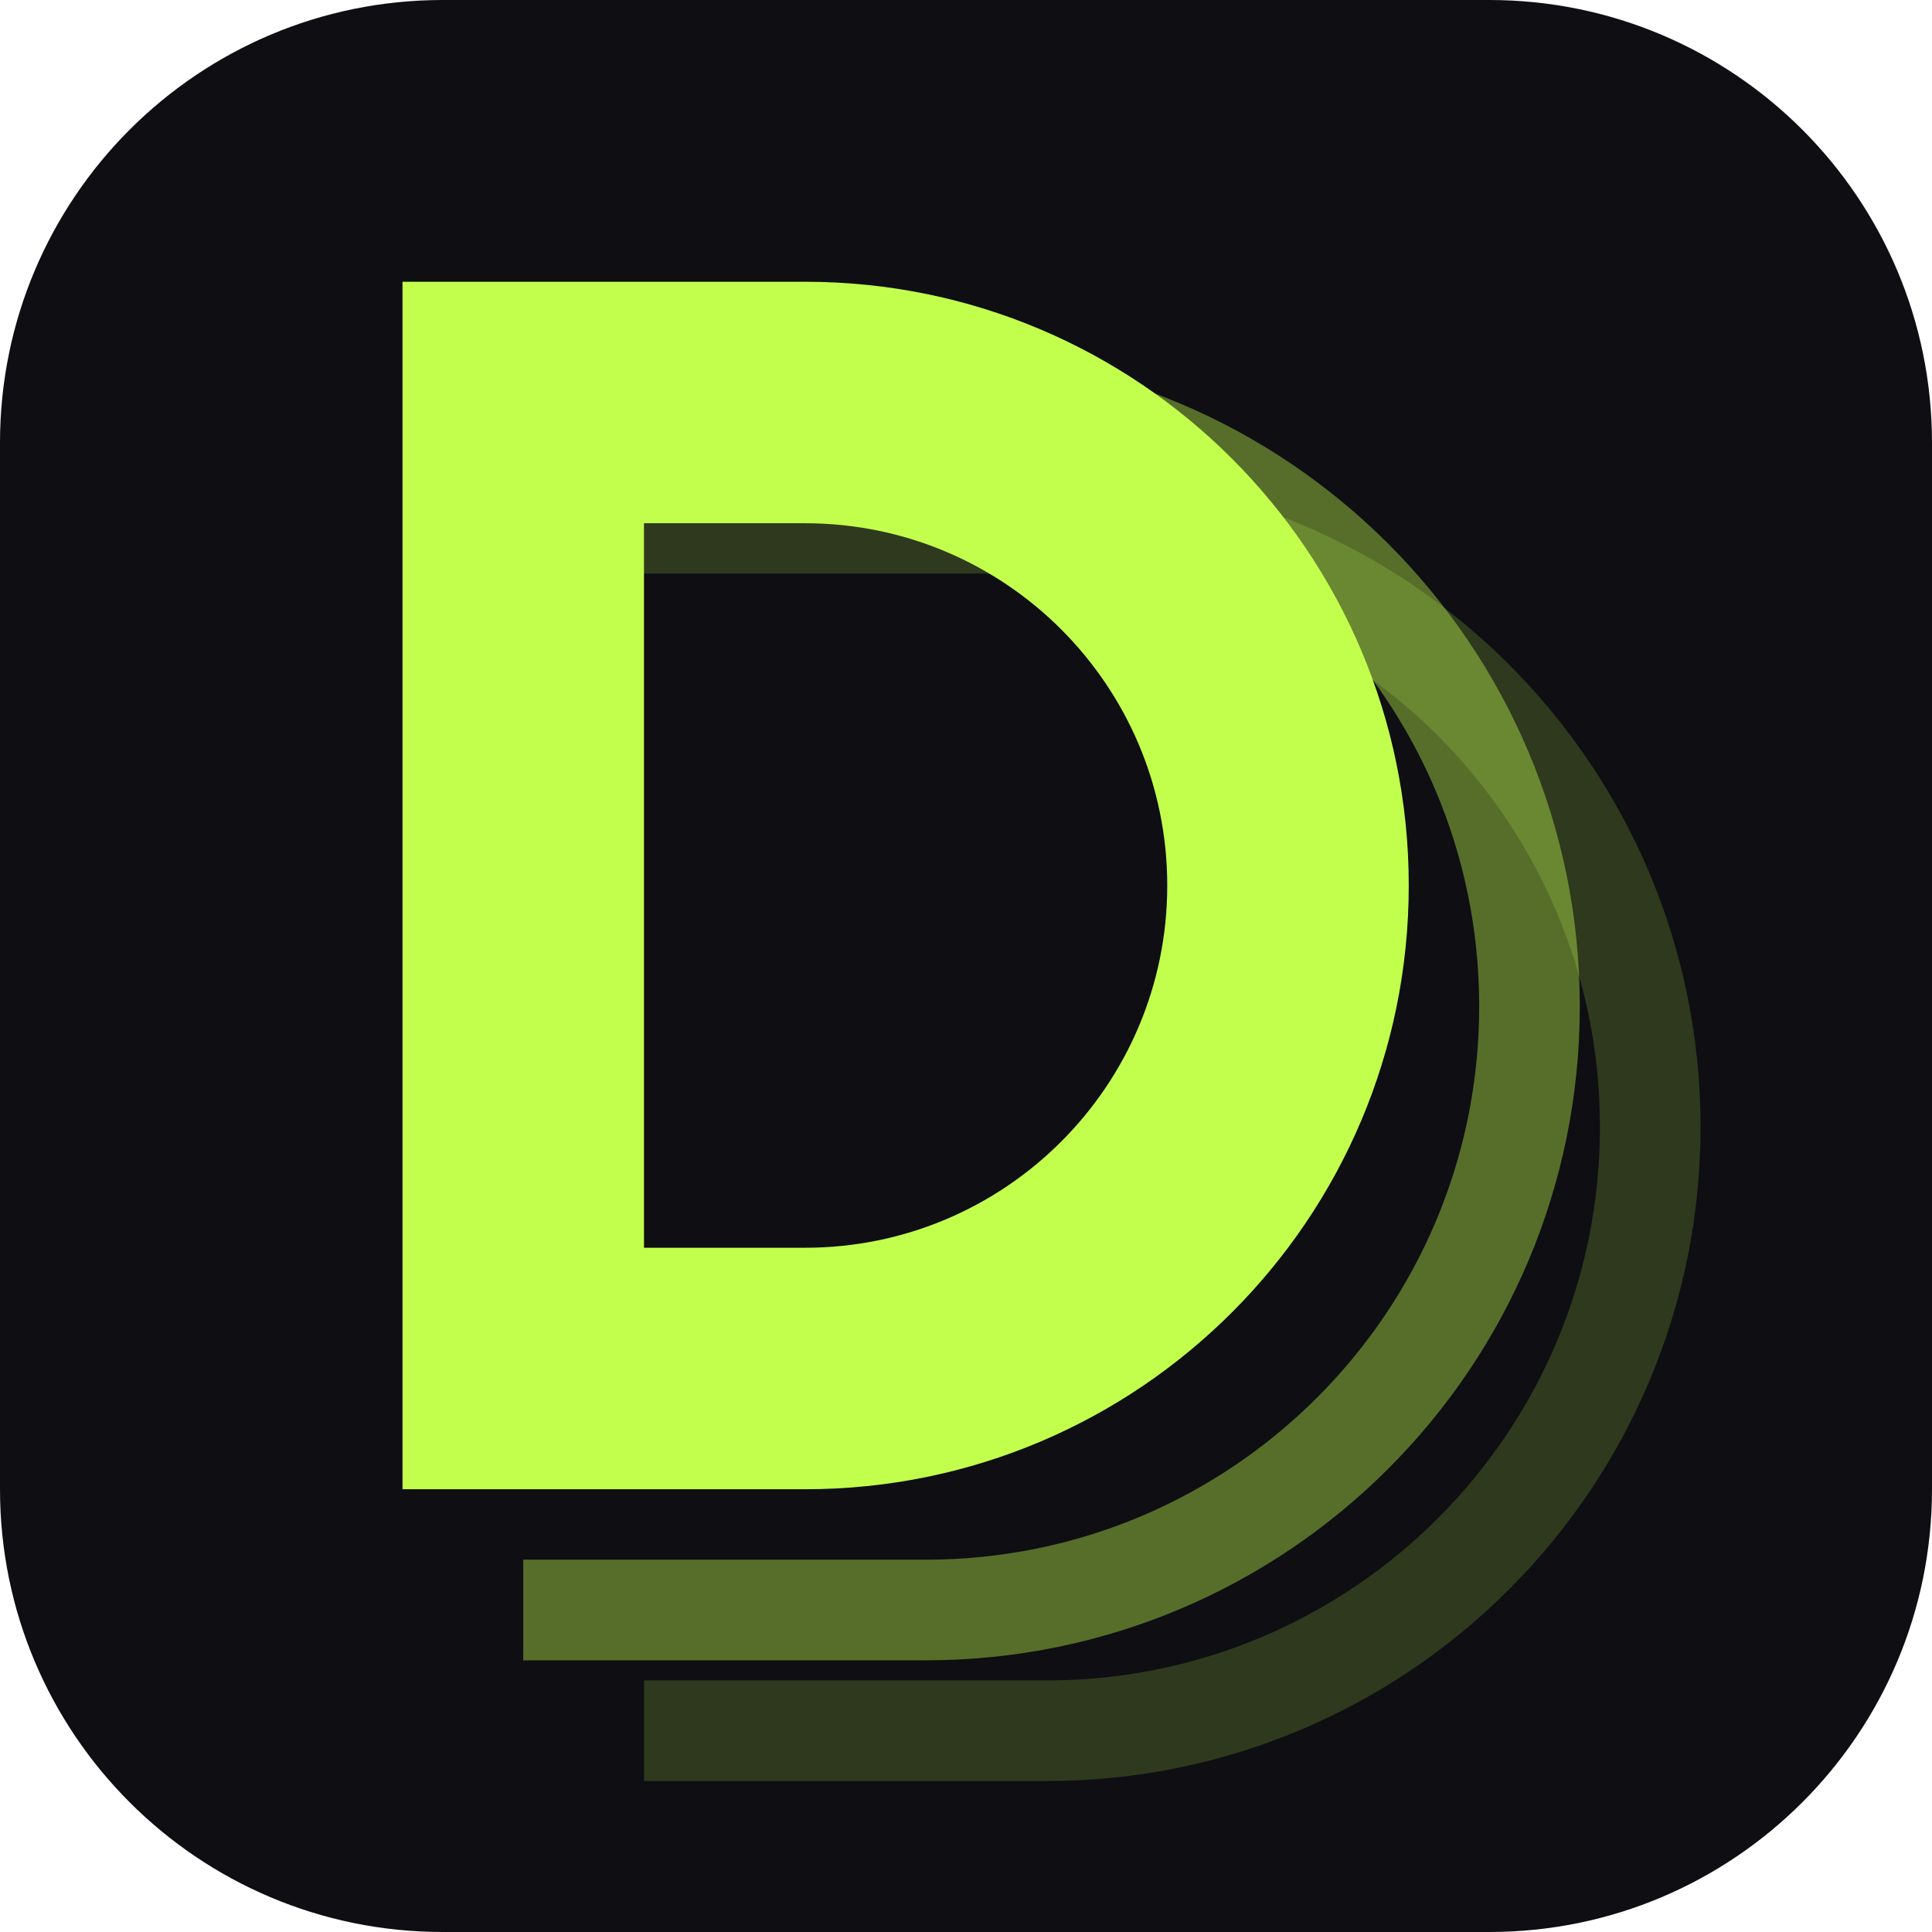
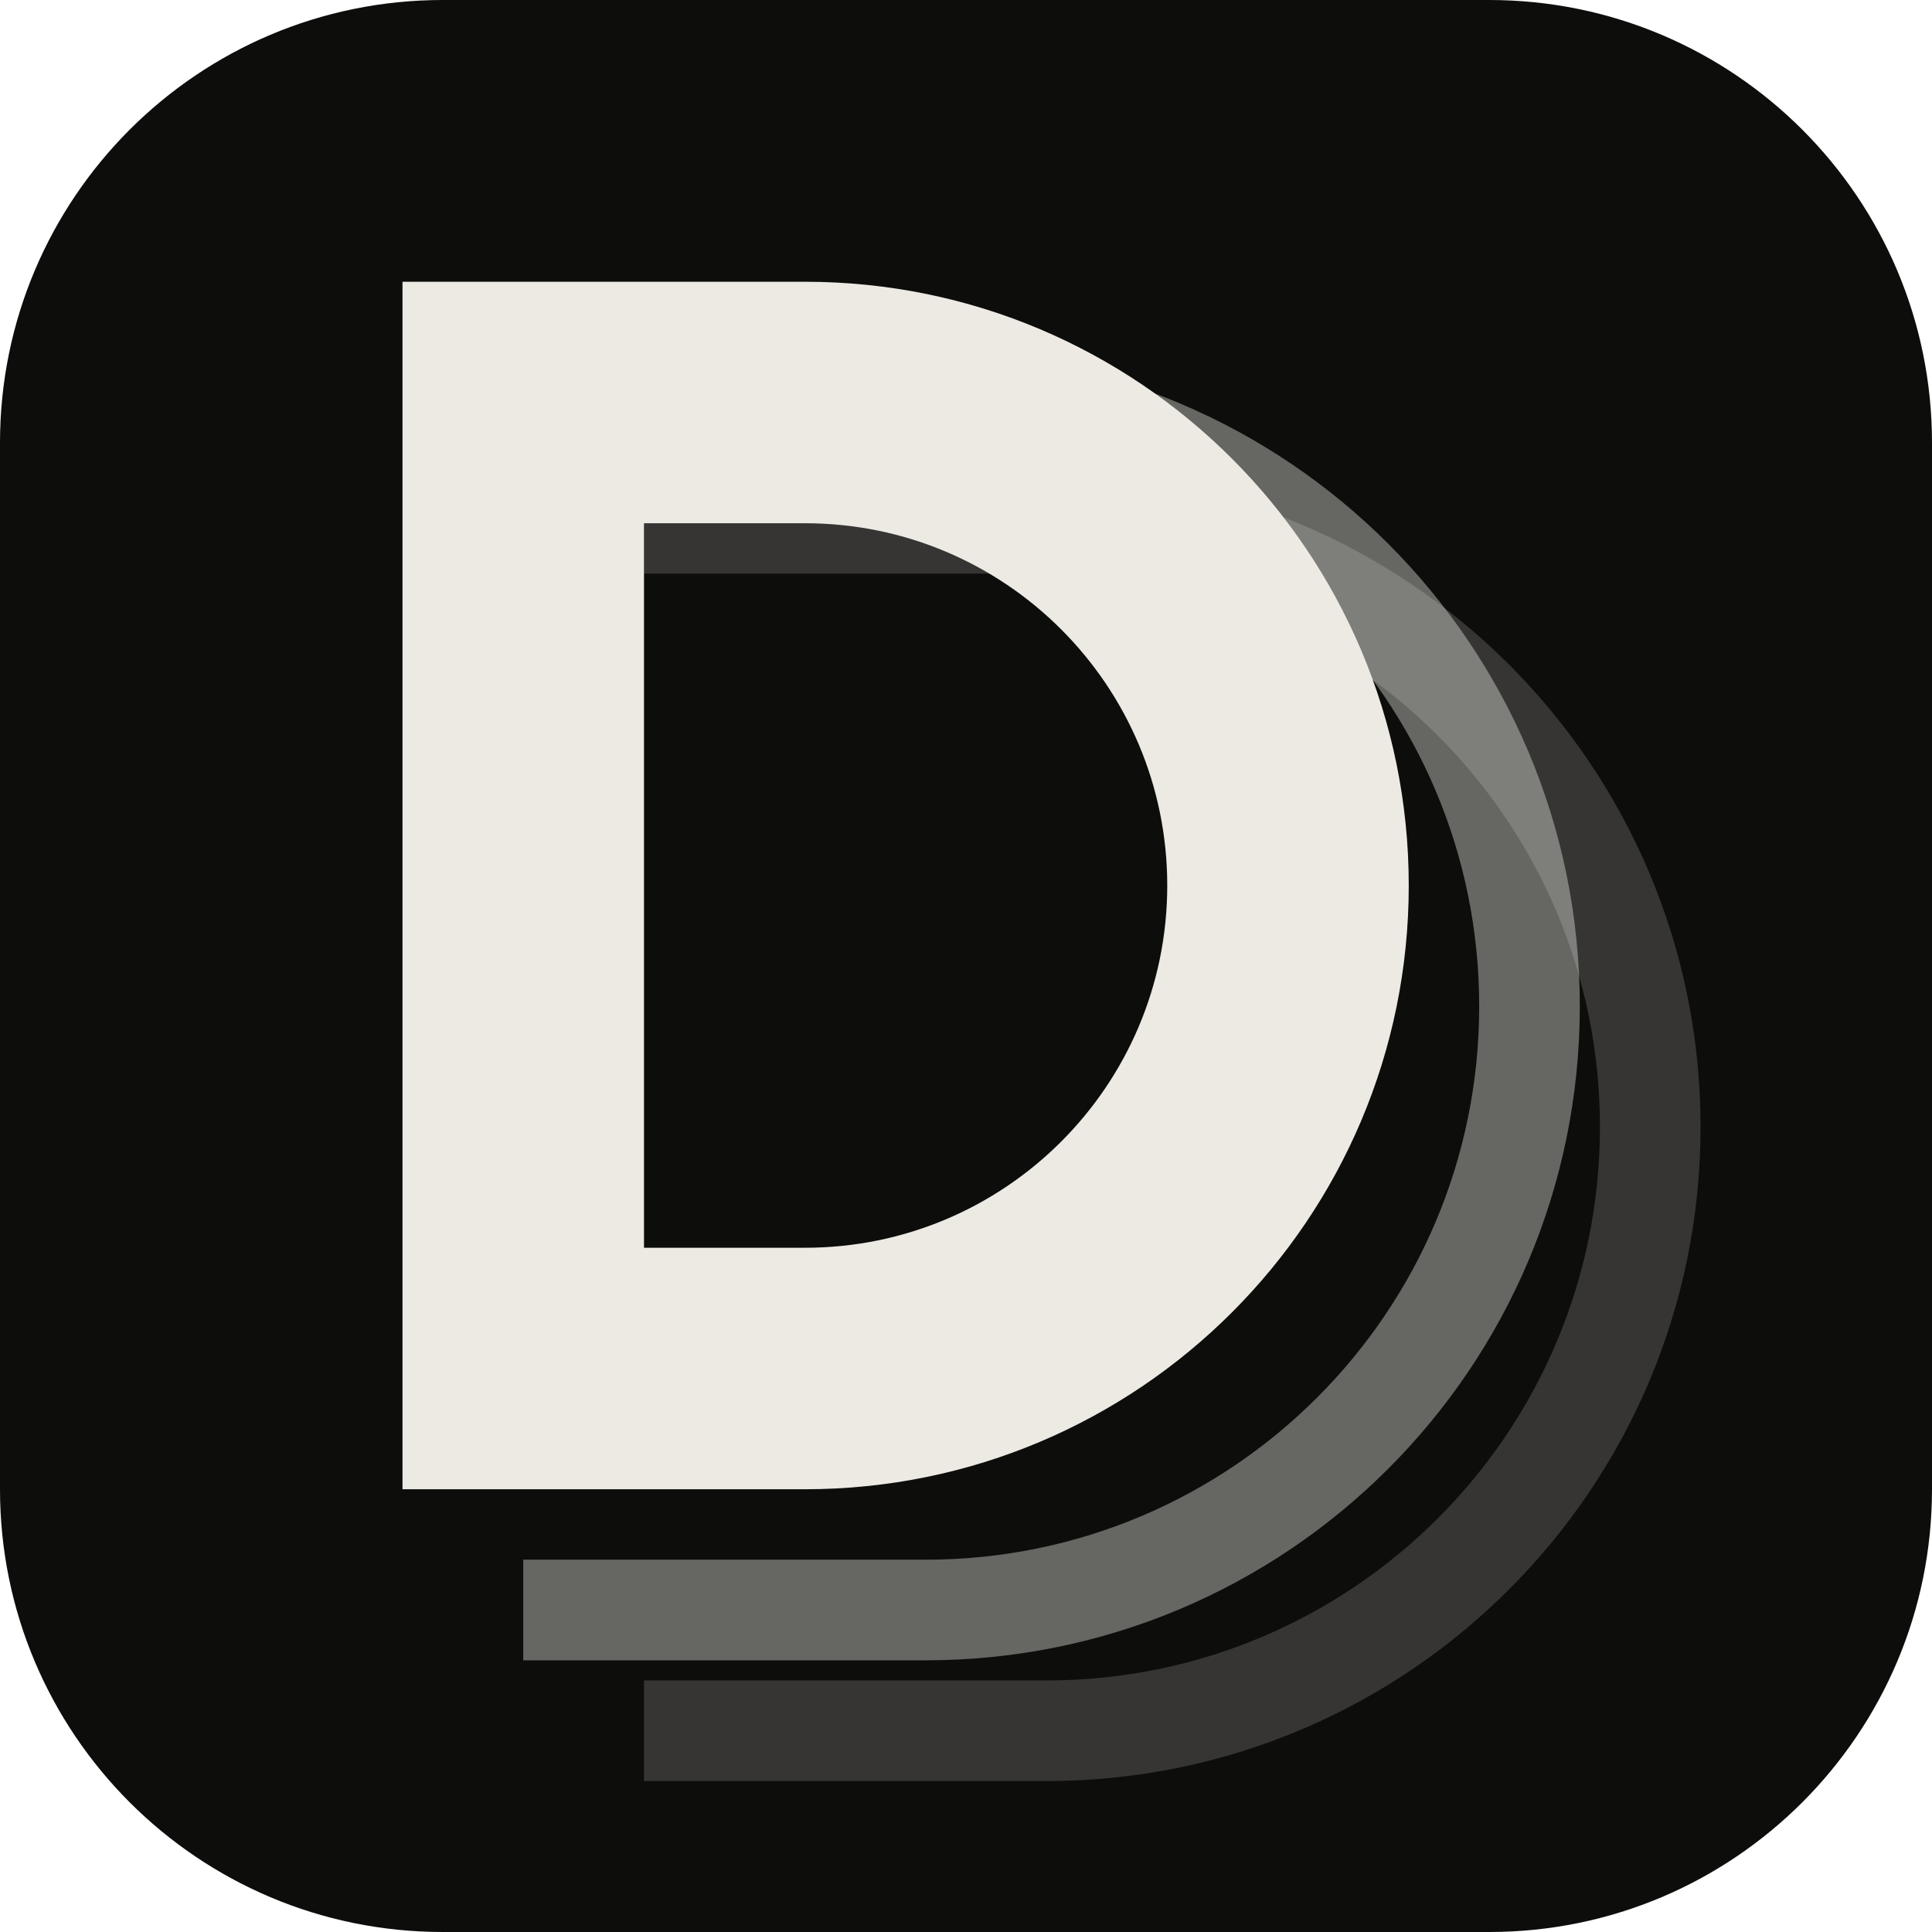
<svg xmlns="http://www.w3.org/2000/svg" viewBox="0 0 48 48">
-   <rect width="48" height="48" rx="11" fill="#0E0E13" />
+   <style>
+     .bg { fill: #0D0D0C; } .fg { fill: #ECEAE3; } .st { stroke: #ECEAE3; }
+     @media (prefers-color-scheme: light) { .bg { fill: #F5F4F0; } .fg { fill: #111110; } .st { stroke: #111110; } }
+   </style>
+   <rect class="bg" width="48" height="48" rx="11" />
  <g transform="translate(-4 -2)">
-     <path d="M14 9 H24 A15 15 0 0 1 24 39 H14" transform="translate(6 6)" fill="none" stroke="#C2FF4D" stroke-width="2.5" opacity="0.18" />
-     <path d="M14 9 H24 A15 15 0 0 1 24 39 H14" transform="translate(3 3)" fill="none" stroke="#C2FF4D" stroke-width="2.5" opacity="0.4" />
-     <path fill-rule="evenodd" fill="#C2FF4D" d="M14 9 H24 A15 15 0 0 1 24 39 H14 Z M20 15 H24 A9 9 0 0 1 24 33 H20 Z" />
+     <path class="st" d="M14 9 H24 A15 15 0 0 1 24 39 H14" transform="translate(6 6)" fill="none" stroke-width="2.5" opacity="0.18" />
+     <path class="st" d="M14 9 H24 A15 15 0 0 1 24 39 H14" transform="translate(3 3)" fill="none" stroke-width="2.5" opacity="0.4" />
+     <path class="fg" fill-rule="evenodd" d="M14 9 H24 A15 15 0 0 1 24 39 H14 Z M20 15 H24 A9 9 0 0 1 24 33 H20 Z" />
  </g>
</svg>
